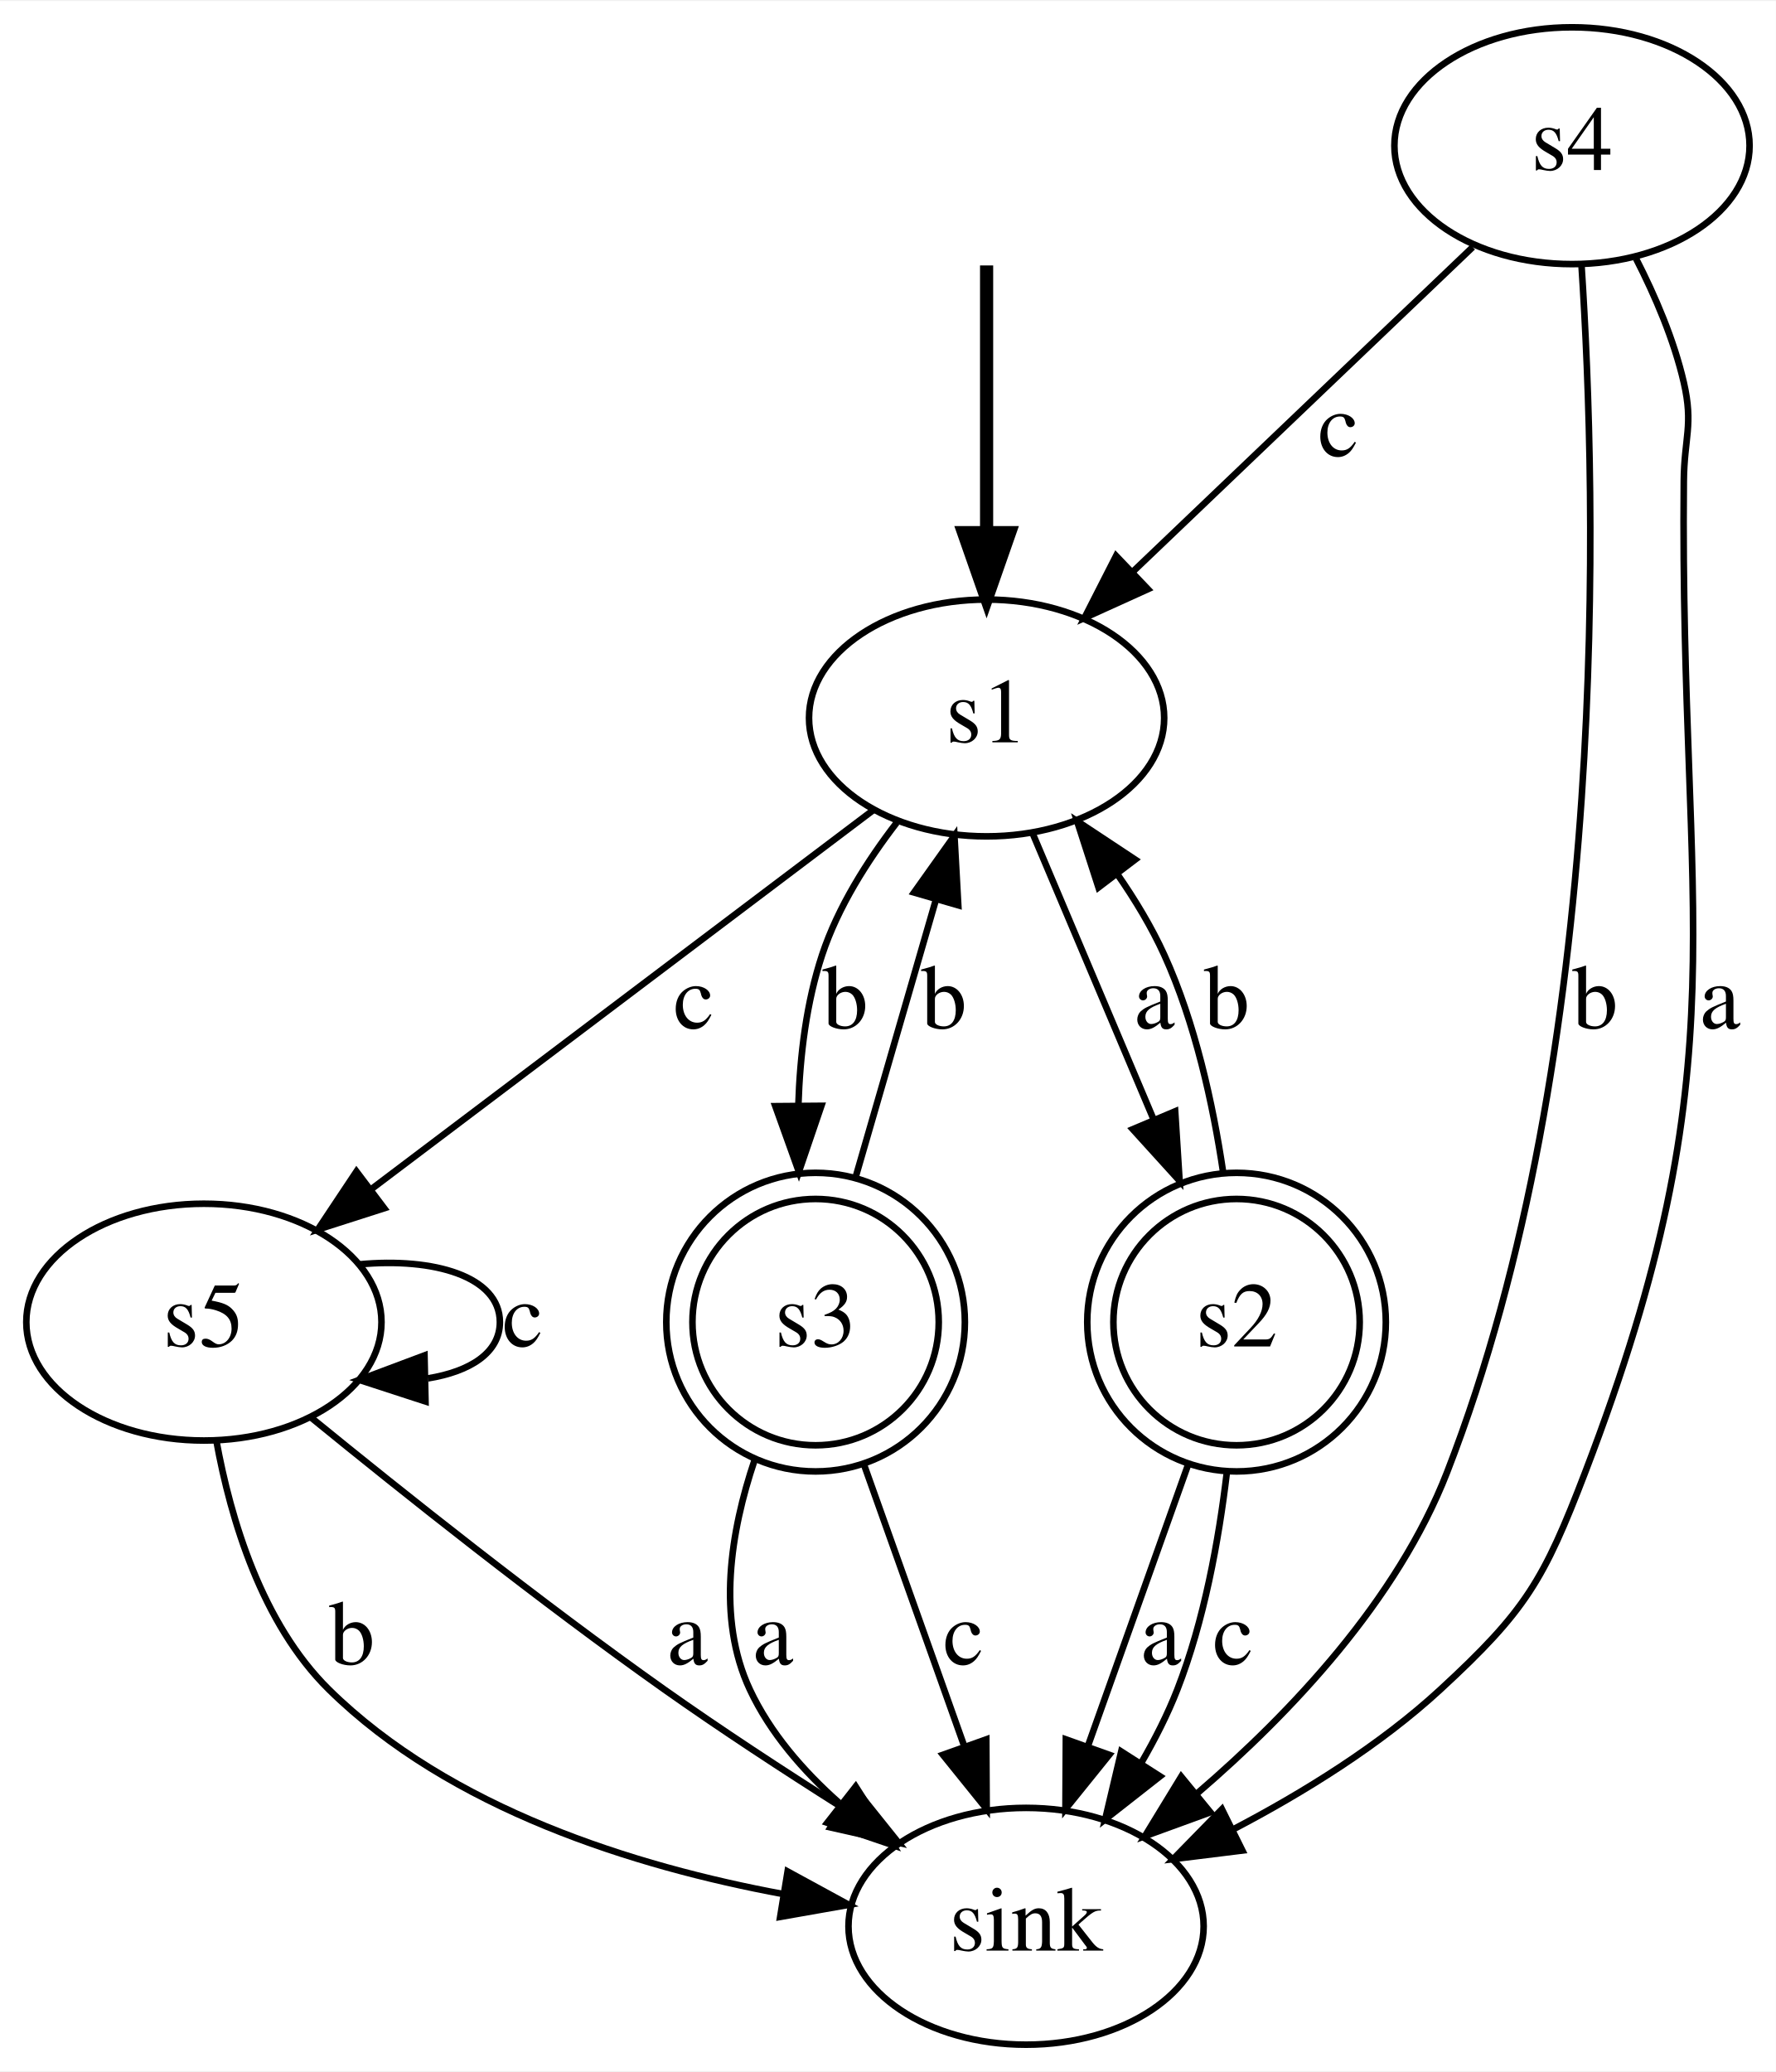
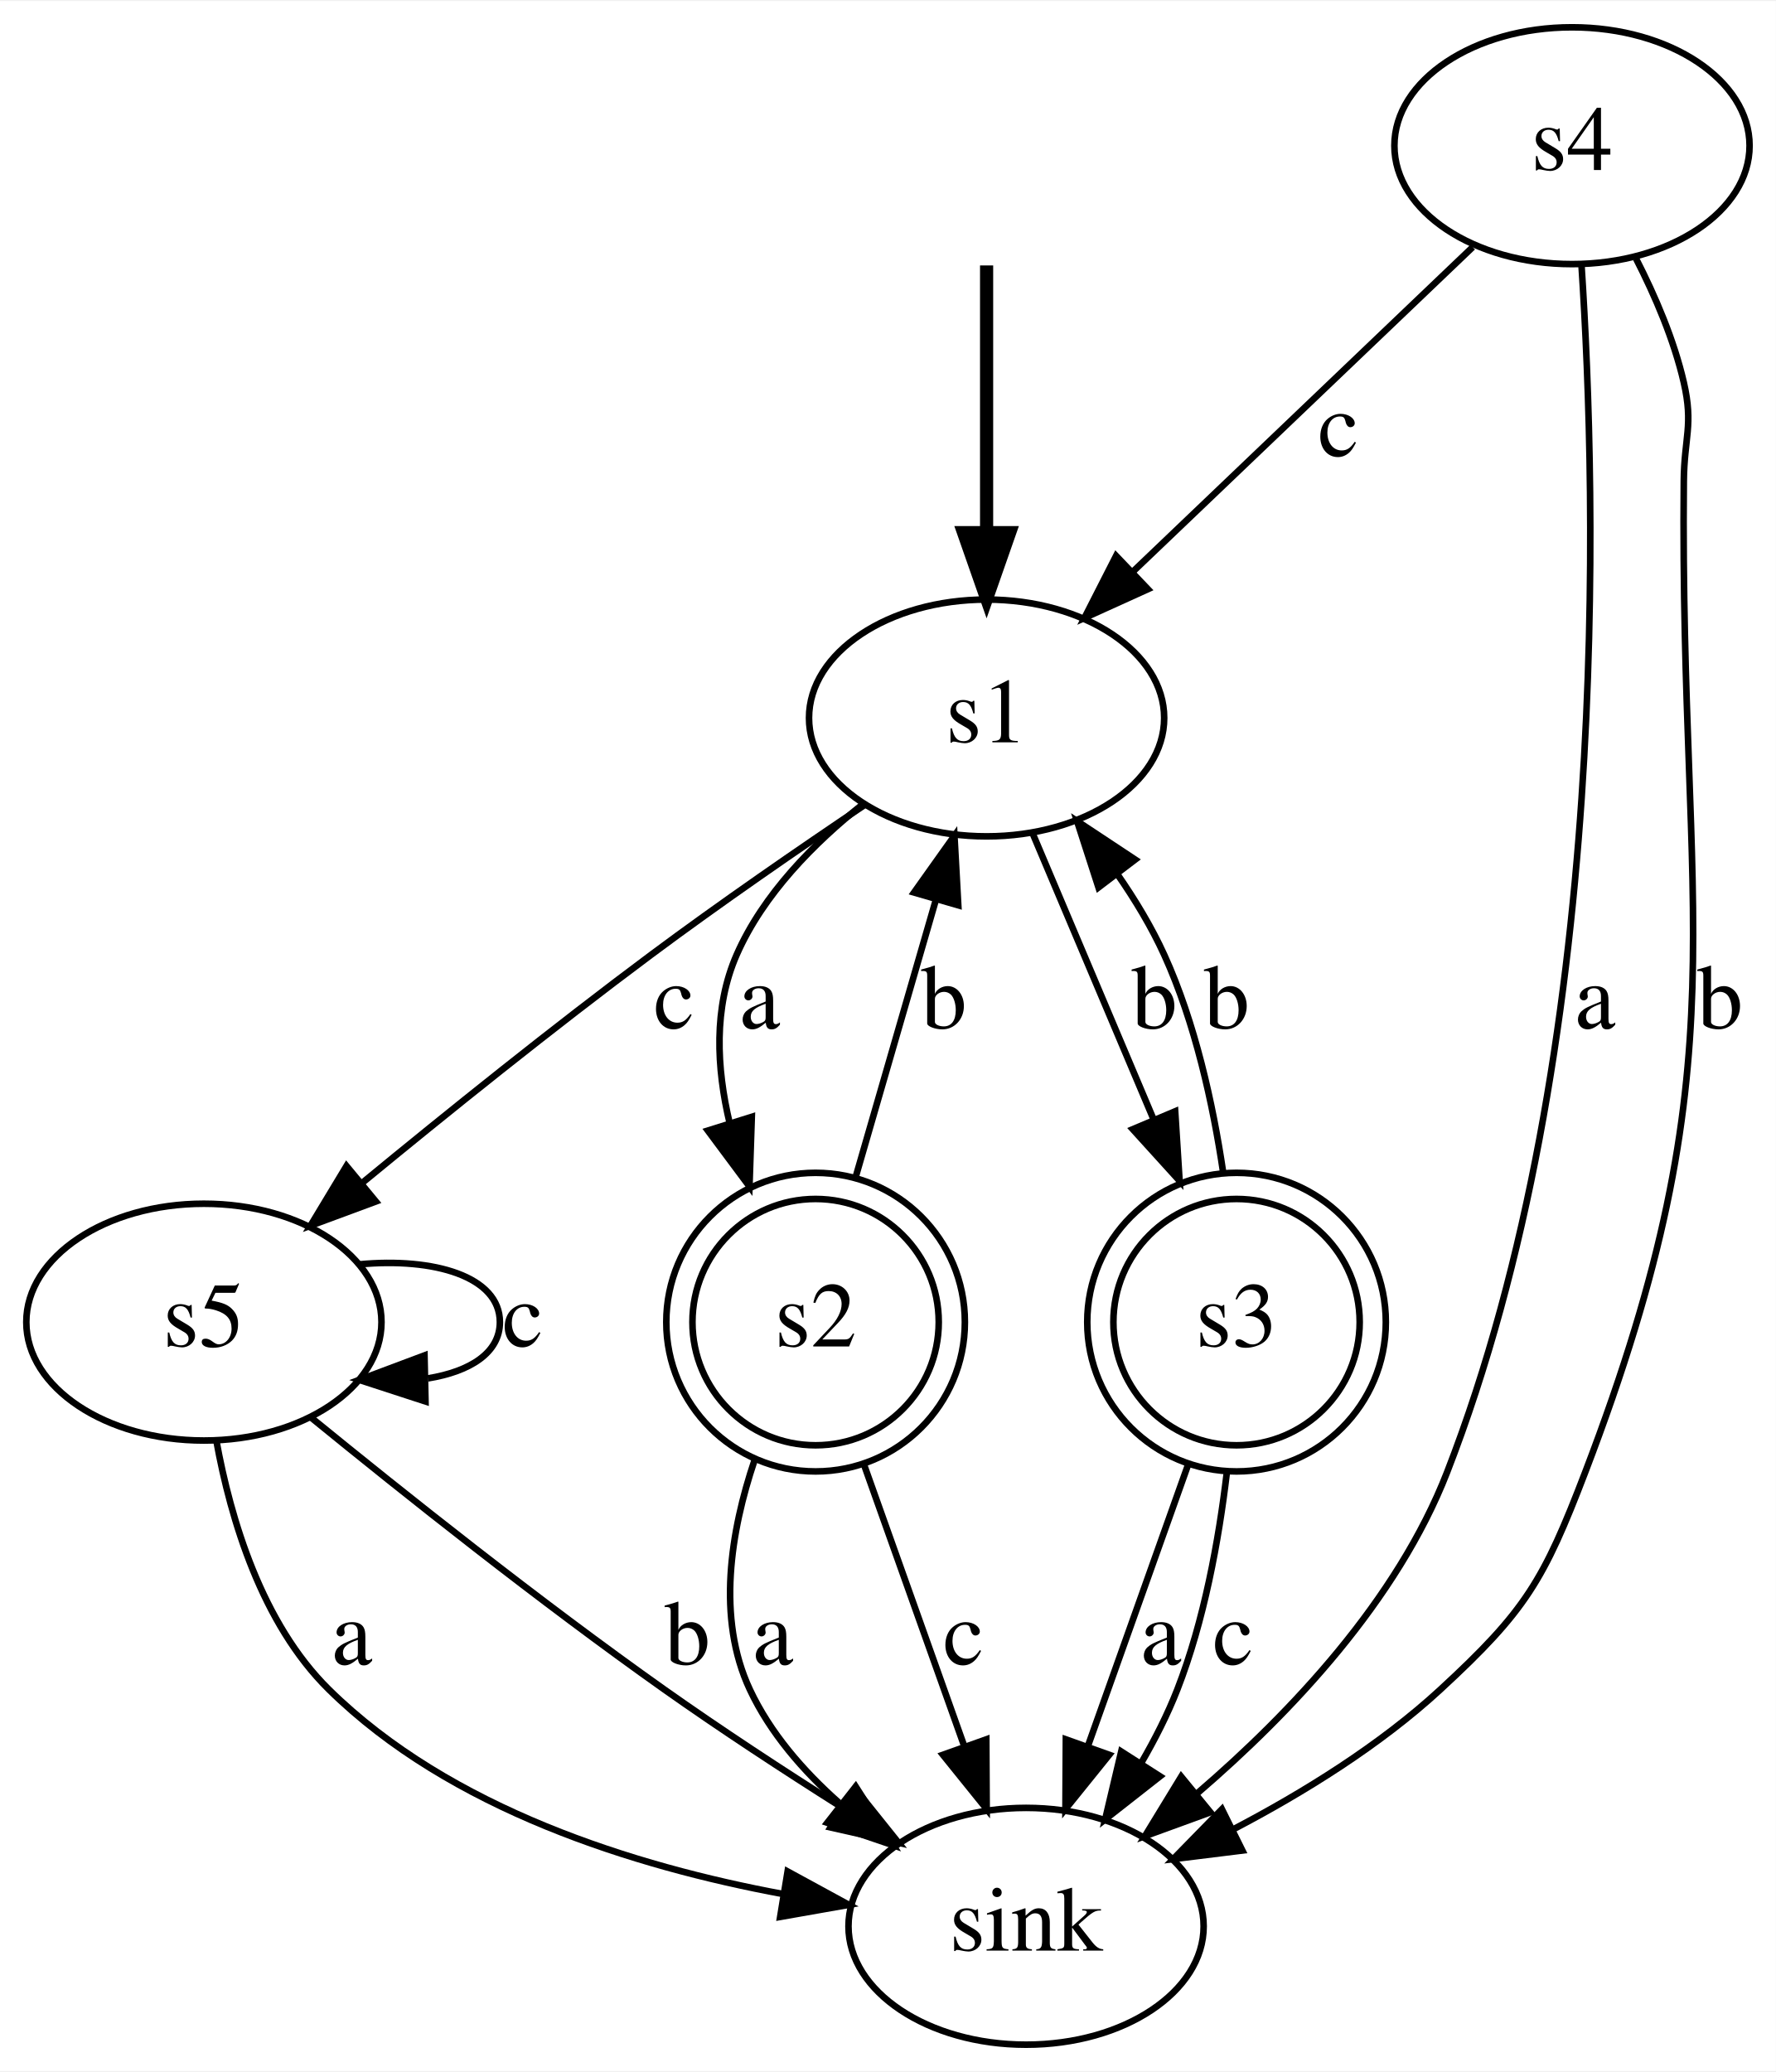
<svg xmlns="http://www.w3.org/2000/svg" width="270pt" height="315pt" viewBox="0.00 0.00 270.00 314.70">
  <g id="graph0" class="graph" transform="scale(1 1) rotate(0) translate(4 310.697)">
    <polygon fill="white" stroke="none" points="-4,4 -4,-310.697 266,-310.697 266,4 -4,4" />
    <g id="node1" class="node" />
    <g id="node3" class="node">
      <ellipse fill="none" stroke="black" cx="146" cy="-201.697" rx="27" ry="18" />
      <text text-anchor="middle" x="146" y="-197.997" font-family="Times,serif" font-size="14.00">s1</text>
    </g>
    <g id="edge1" class="edge">
      <path fill="none" stroke="black" stroke-width="2" d="M146,-270.496C146,-258.859 146,-243.245 146,-229.933" />
      <polygon fill="black" stroke="black" stroke-width="2" points="149.5,-229.872 146,-219.872 142.5,-229.872 149.5,-229.872" />
    </g>
    <g id="node2" class="node">
      <ellipse fill="none" stroke="black" cx="27" cy="-109.848" rx="27" ry="18" />
      <text text-anchor="middle" x="27" y="-106.148" font-family="Times,serif" font-size="14.00">s5</text>
    </g>
-     <g id="edge7" class="edge">
+     <g id="edge3" class="edge">
      <path fill="none" stroke="black" d="M50.615,-118.629C61.973,-119.713 72,-116.786 72,-109.848 72,-105.187 67.474,-102.337 61.058,-101.296" />
      <polygon fill="black" stroke="black" points="60.689,-97.788 50.615,-101.068 60.536,-104.786 60.689,-97.788" />
      <text text-anchor="middle" x="75.5" y="-106.148" font-family="Times,serif" font-size="14.00">c</text>
    </g>
-     <g id="node5" class="node">
+     <g id="node4" class="node">
      <ellipse fill="none" stroke="black" cx="152" cy="-18" rx="27" ry="18" />
      <text text-anchor="middle" x="152" y="-14.3" font-family="Times,serif" font-size="14.00">sink</text>
    </g>
-     <g id="edge5" class="edge">
+     <g id="edge2" class="edge">
      <path fill="none" stroke="black" d="M28.884,-91.881C31.077,-79.822 35.808,-64.045 46,-54 64.434,-35.833 92.481,-27.095 115.096,-22.893" />
      <polygon fill="black" stroke="black" points="115.747,-26.333 125.05,-21.264 114.616,-19.425 115.747,-26.333" />
-       <text text-anchor="middle" x="49.5" y="-57.8" font-family="Times,serif" font-size="14.00">b</text>
+       <text text-anchor="middle" x="49.5" y="-57.8" font-family="Times,serif" font-size="14.00">a</text>
+     </g>
+     <g id="edge4" class="edge">
+       <path fill="none" stroke="black" d="M43.341,-95.304C57.311,-83.906 78.094,-67.374 97,-54 105.572,-47.936 115.154,-41.671 123.889,-36.146" />
+       <polygon fill="black" stroke="black" points="125.982,-38.965 132.607,-30.697 122.272,-33.029 125.982,-38.965" />
+       <text text-anchor="middle" x="100.5" y="-57.8" font-family="Times,serif" font-size="14.00">b</text>
+     </g>
+     <g id="edge9" class="edge">
+       <path fill="none" stroke="black" d="M127.345,-188.399C117.583,-181.837 105.508,-173.522 95,-165.697 80.132,-154.624 63.96,-141.622 51.119,-131.056" />
+       <polygon fill="black" stroke="black" points="53.144,-128.189 43.209,-124.51 48.681,-133.582 53.144,-128.189" />
+       <text text-anchor="middle" x="98.5" y="-154.497" font-family="Times,serif" font-size="14.00">c</text>
+     </g>
+     <g id="node6" class="node">
+       <ellipse fill="none" stroke="black" cx="120" cy="-109.848" rx="18.724" ry="18.724" />
+       <ellipse fill="none" stroke="black" cx="120" cy="-109.848" rx="22.698" ry="22.698" />
+       <text text-anchor="middle" x="120" y="-106.148" font-family="Times,serif" font-size="14.00">s2</text>
+     </g>
+     <g id="edge8" class="edge">
+       <path fill="none" stroke="black" d="M127.285,-188.665C119.812,-182.746 112.034,-174.897 108,-165.697 104.483,-157.676 104.913,-148.53 106.952,-140.036" />
+       <polygon fill="black" stroke="black" points="110.299,-141.059 109.945,-130.47 103.619,-138.969 110.299,-141.059" />
+       <text text-anchor="middle" x="111.5" y="-154.497" font-family="Times,serif" font-size="14.00">a</text>
+     </g>
+     <g id="node7" class="node">
+       <ellipse fill="none" stroke="black" cx="184" cy="-109.848" rx="18.724" ry="18.724" />
+       <ellipse fill="none" stroke="black" cx="184" cy="-109.848" rx="22.698" ry="22.698" />
+       <text text-anchor="middle" x="184" y="-106.148" font-family="Times,serif" font-size="14.00">s3</text>
+     </g>
+     <g id="edge10" class="edge">
+       <path fill="none" stroke="black" d="M152.97,-184.217C158.088,-172.115 165.185,-155.336 171.3,-140.877" />
+       <polygon fill="black" stroke="black" points="174.668,-141.898 175.34,-131.324 168.221,-139.171 174.668,-141.898" />
+       <text text-anchor="middle" x="171.5" y="-154.497" font-family="Times,serif" font-size="14.00">b</text>
+     </g>
+     <g id="node5" class="node">
+       <ellipse fill="none" stroke="black" cx="235" cy="-288.697" rx="27" ry="18" />
+       <text text-anchor="middle" x="235" y="-284.997" font-family="Times,serif" font-size="14.00">s4</text>
    </g>
    <g id="edge6" class="edge">
-       <path fill="none" stroke="black" d="M43.341,-95.304C57.311,-83.906 78.094,-67.374 97,-54 105.572,-47.936 115.154,-41.671 123.889,-36.146" />
-       <polygon fill="black" stroke="black" points="125.982,-38.965 132.607,-30.697 122.272,-33.029 125.982,-38.965" />
-       <text text-anchor="middle" x="100.5" y="-57.8" font-family="Times,serif" font-size="14.00">a</text>
+       <path fill="none" stroke="black" d="M219.902,-273.278C205.753,-259.764 184.424,-239.394 168.311,-224.005" />
+       <polygon fill="black" stroke="black" points="170.524,-221.278 160.875,-216.903 165.689,-226.341 170.524,-221.278" />
+       <text text-anchor="middle" x="199.5" y="-241.497" font-family="Times,serif" font-size="14.00">c</text>
    </g>
-     <g id="edge10" class="edge">
-       <path fill="none" stroke="black" d="M128.696,-187.632C108.691,-172.527 75.572,-147.522 52.589,-130.168" />
-       <polygon fill="black" stroke="black" points="54.414,-127.161 44.325,-123.929 50.196,-132.748 54.414,-127.161" />
-       <text text-anchor="middle" x="101.5" y="-154.497" font-family="Times,serif" font-size="14.00">c</text>
+     <g id="edge5" class="edge">
+       <path fill="none" stroke="black" d="M236.442,-270.597C238.795,-235.035 240.957,-151.085 216,-87 208.426,-67.552 192.286,-50.468 178.109,-38.288" />
+       <polygon fill="black" stroke="black" points="180.023,-35.332 170.069,-31.703 175.588,-40.747 180.023,-35.332" />
+       <text text-anchor="middle" x="238.5" y="-154.497" font-family="Times,serif" font-size="14.00">a</text>
    </g>
-     <g id="node4" class="node">
-       <ellipse fill="none" stroke="black" cx="120" cy="-109.848" rx="18.724" ry="18.724" />
-       <ellipse fill="none" stroke="black" cx="120" cy="-109.848" rx="22.698" ry="22.698" />
-       <text text-anchor="middle" x="120" y="-106.148" font-family="Times,serif" font-size="14.00">s3</text>
+     <g id="edge7" class="edge">
+       <path fill="none" stroke="black" d="M244.738,-271.53C247.677,-265.79 250.516,-259.148 252,-252.697 253.494,-246.2 252.062,-244.363 252,-237.697 251.377,-170.392 261.081,-149.852 237,-87 230.693,-70.54 227.958,-65.95 215,-54 205.823,-45.537 194.23,-38.354 183.498,-32.739" />
+       <polygon fill="black" stroke="black" points="184.885,-29.521 174.37,-28.216 181.776,-35.793 184.885,-29.521" />
+       <text text-anchor="middle" x="257.5" y="-154.497" font-family="Times,serif" font-size="14.00">b</text>
    </g>
-     <g id="edge8" class="edge">
-       <path fill="none" stroke="black" d="M132.339,-185.789C127.845,-179.954 123.39,-172.928 121,-165.697 118.616,-158.485 117.621,-150.444 117.38,-142.79" />
-       <polygon fill="black" stroke="black" points="120.88,-142.734 117.459,-132.706 113.88,-142.678 120.88,-142.734" />
-       <text text-anchor="middle" x="124.5" y="-154.497" font-family="Times,serif" font-size="14.00">b</text>
-     </g>
-     <g id="node6" class="node">
-       <ellipse fill="none" stroke="black" cx="184" cy="-109.848" rx="18.724" ry="18.724" />
-       <ellipse fill="none" stroke="black" cx="184" cy="-109.848" rx="22.698" ry="22.698" />
-       <text text-anchor="middle" x="184" y="-106.148" font-family="Times,serif" font-size="14.00">s2</text>
-     </g>
-     <g id="edge9" class="edge">
-       <path fill="none" stroke="black" d="M152.97,-184.217C158.088,-172.115 165.185,-155.336 171.3,-140.877" />
-       <polygon fill="black" stroke="black" points="174.668,-141.898 175.34,-131.324 168.221,-139.171 174.668,-141.898" />
-       <text text-anchor="middle" x="171.5" y="-154.497" font-family="Times,serif" font-size="14.00">a</text>
-     </g>
-     <g id="edge2" class="edge">
+     <g id="edge16" class="edge">
      <path fill="none" stroke="black" d="M126.153,-132.113C129.795,-144.697 134.44,-160.749 138.32,-174.158" />
      <polygon fill="black" stroke="black" points="134.968,-175.164 141.11,-183.797 141.692,-173.218 134.968,-175.164" />
      <text text-anchor="middle" x="139.5" y="-154.497" font-family="Times,serif" font-size="14.00">b</text>
    </g>
-     <g id="edge3" class="edge">
+     <g id="edge14" class="edge">
      <path fill="none" stroke="black" d="M110.705,-88.808C107.096,-78.077 104.909,-64.869 110,-54 113.084,-47.416 118.082,-41.639 123.573,-36.775" />
      <polygon fill="black" stroke="black" points="126.099,-39.242 131.805,-30.315 121.777,-33.735 126.099,-39.242" />
      <text text-anchor="middle" x="113.5" y="-57.8" font-family="Times,serif" font-size="14.00">a</text>
    </g>
-     <g id="edge4" class="edge">
+     <g id="edge15" class="edge">
      <path fill="none" stroke="black" d="M127.422,-88.01C131.924,-75.369 137.713,-59.115 142.541,-45.558" />
      <polygon fill="black" stroke="black" points="145.951,-46.415 146.009,-35.821 139.357,-44.067 145.951,-46.415" />
      <text text-anchor="middle" x="142.5" y="-57.8" font-family="Times,serif" font-size="14.00">c</text>
    </g>
-     <g id="edge14" class="edge">
+     <g id="edge13" class="edge">
      <path fill="none" stroke="black" d="M181.959,-132.654C180.414,-143.011 177.711,-155.356 173,-165.697 171.087,-169.896 168.583,-174.053 165.872,-177.956" />
      <polygon fill="black" stroke="black" points="163.013,-175.933 159.753,-186.014 168.588,-180.167 163.013,-175.933" />
      <text text-anchor="middle" x="182.5" y="-154.497" font-family="Times,serif" font-size="14.00">b</text>
    </g>
-     <g id="edge15" class="edge">
+     <g id="edge11" class="edge">
      <path fill="none" stroke="black" d="M176.578,-88.01C172.076,-75.369 166.287,-59.115 161.459,-45.558" />
      <polygon fill="black" stroke="black" points="164.643,-44.067 157.991,-35.821 158.049,-46.415 164.643,-44.067" />
      <text text-anchor="middle" x="172.5" y="-57.8" font-family="Times,serif" font-size="14.00">a</text>
    </g>
-     <g id="edge16" class="edge">
+     <g id="edge12" class="edge">
      <path fill="none" stroke="black" d="M182.52,-86.935C181.298,-76.667 179.069,-64.428 175,-54 173.526,-50.222 171.602,-46.428 169.495,-42.805" />
      <polygon fill="black" stroke="black" points="172.365,-40.797 164.029,-34.258 166.468,-44.568 172.365,-40.797" />
      <text text-anchor="middle" x="183.5" y="-57.8" font-family="Times,serif" font-size="14.00">c</text>
    </g>
-     <g id="node7" class="node">
-       <ellipse fill="none" stroke="black" cx="235" cy="-288.697" rx="27" ry="18" />
-       <text text-anchor="middle" x="235" y="-284.997" font-family="Times,serif" font-size="14.00">s4</text>
-     </g>
-     <g id="edge13" class="edge">
-       <path fill="none" stroke="black" d="M219.902,-273.278C205.753,-259.764 184.424,-239.394 168.311,-224.005" />
-       <polygon fill="black" stroke="black" points="170.524,-221.278 160.875,-216.903 165.689,-226.341 170.524,-221.278" />
-       <text text-anchor="middle" x="199.5" y="-241.497" font-family="Times,serif" font-size="14.00">c</text>
-     </g>
-     <g id="edge11" class="edge">
-       <path fill="none" stroke="black" d="M236.442,-270.597C238.795,-235.035 240.957,-151.085 216,-87 208.426,-67.552 192.286,-50.468 178.109,-38.288" />
-       <polygon fill="black" stroke="black" points="180.023,-35.332 170.069,-31.703 175.588,-40.747 180.023,-35.332" />
-       <text text-anchor="middle" x="238.5" y="-154.497" font-family="Times,serif" font-size="14.00">b</text>
-     </g>
-     <g id="edge12" class="edge">
-       <path fill="none" stroke="black" d="M244.738,-271.53C247.677,-265.79 250.516,-259.148 252,-252.697 253.494,-246.2 252.062,-244.363 252,-237.697 251.377,-170.392 261.081,-149.852 237,-87 230.693,-70.54 227.958,-65.95 215,-54 205.823,-45.537 194.23,-38.354 183.498,-32.739" />
-       <polygon fill="black" stroke="black" points="184.885,-29.521 174.37,-28.216 181.776,-35.793 184.885,-29.521" />
-       <text text-anchor="middle" x="257.5" y="-154.497" font-family="Times,serif" font-size="14.00">a</text>
-     </g>
  </g>
</svg>
